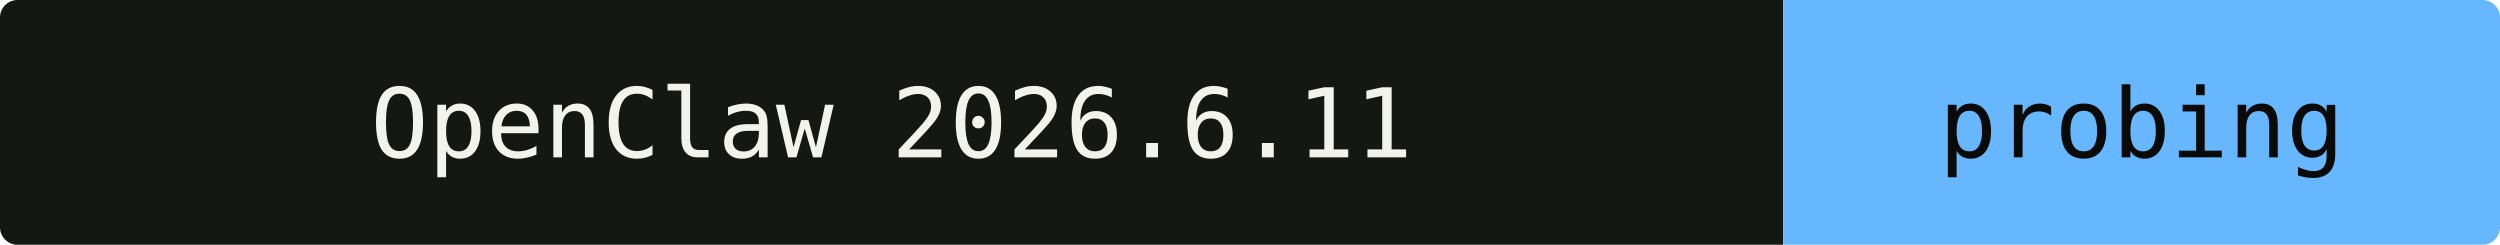
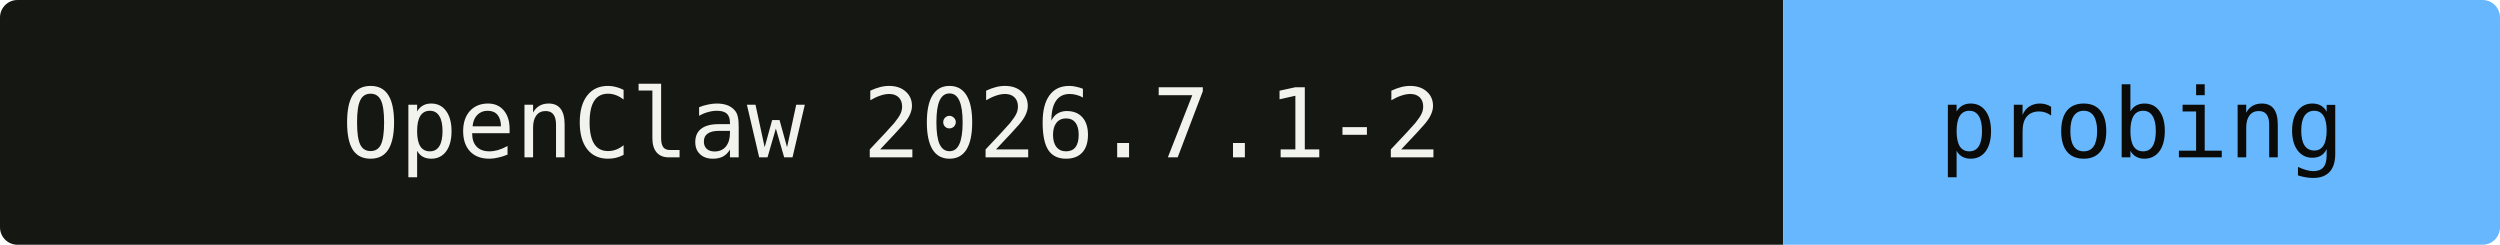
- <svg xmlns="http://www.w3.org/2000/svg" width="286" height="28" role="img" aria-label="OpenClaw 2026.6.11 compatibility: probing">
+ <svg xmlns="http://www.w3.org/2000/svg" width="286" height="28" role="img" aria-label="OpenClaw 2026.7.1-2 compatibility: probing">
  <clipPath id="r">
    <rect width="286" height="28" rx="2" />
  </clipPath>
  <g clip-path="url(#r)">
    <rect width="204" height="28" fill="#151713" />
    <rect x="204" width="82" height="28" fill="#67b7ff" />
  </g>
  <g fill="#f2f3ed" font-family="ui-monospace,SFMono-Regular,Menlo,monospace" font-size="11" text-anchor="middle">
-     <text x="102" y="18">OpenClaw 2026.6.11</text>
+     <text x="102" y="18">OpenClaw 2026.7.1-2</text>
    <text x="245" y="18" fill="#0a0b09">probing</text>
  </g>
</svg>
